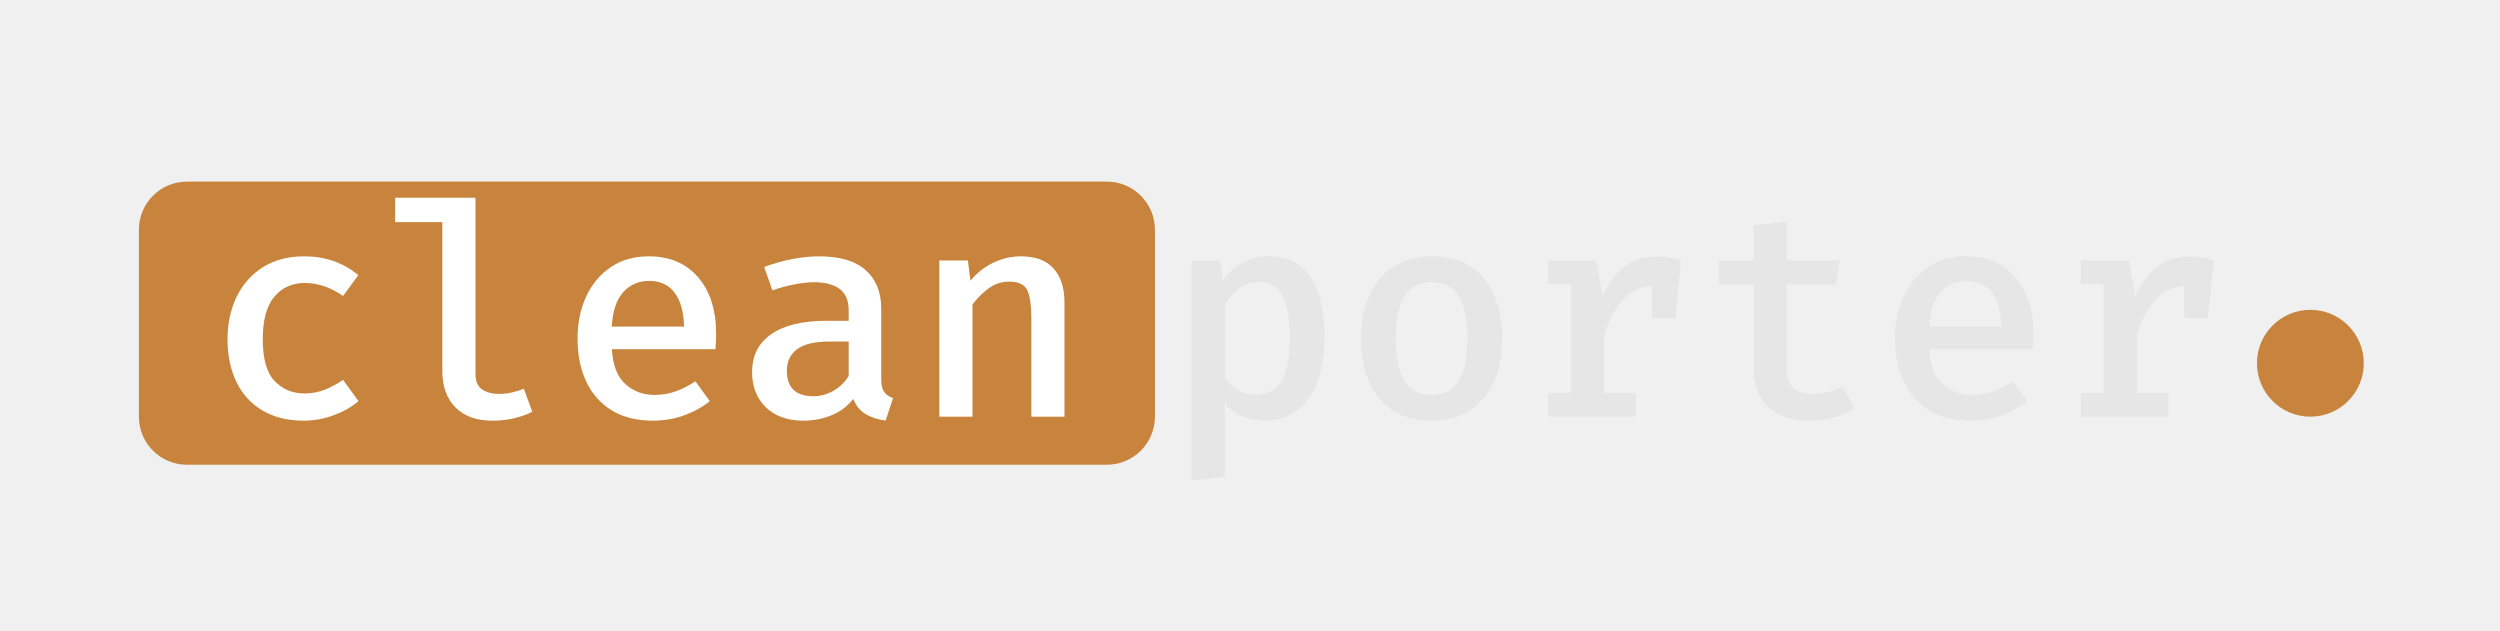
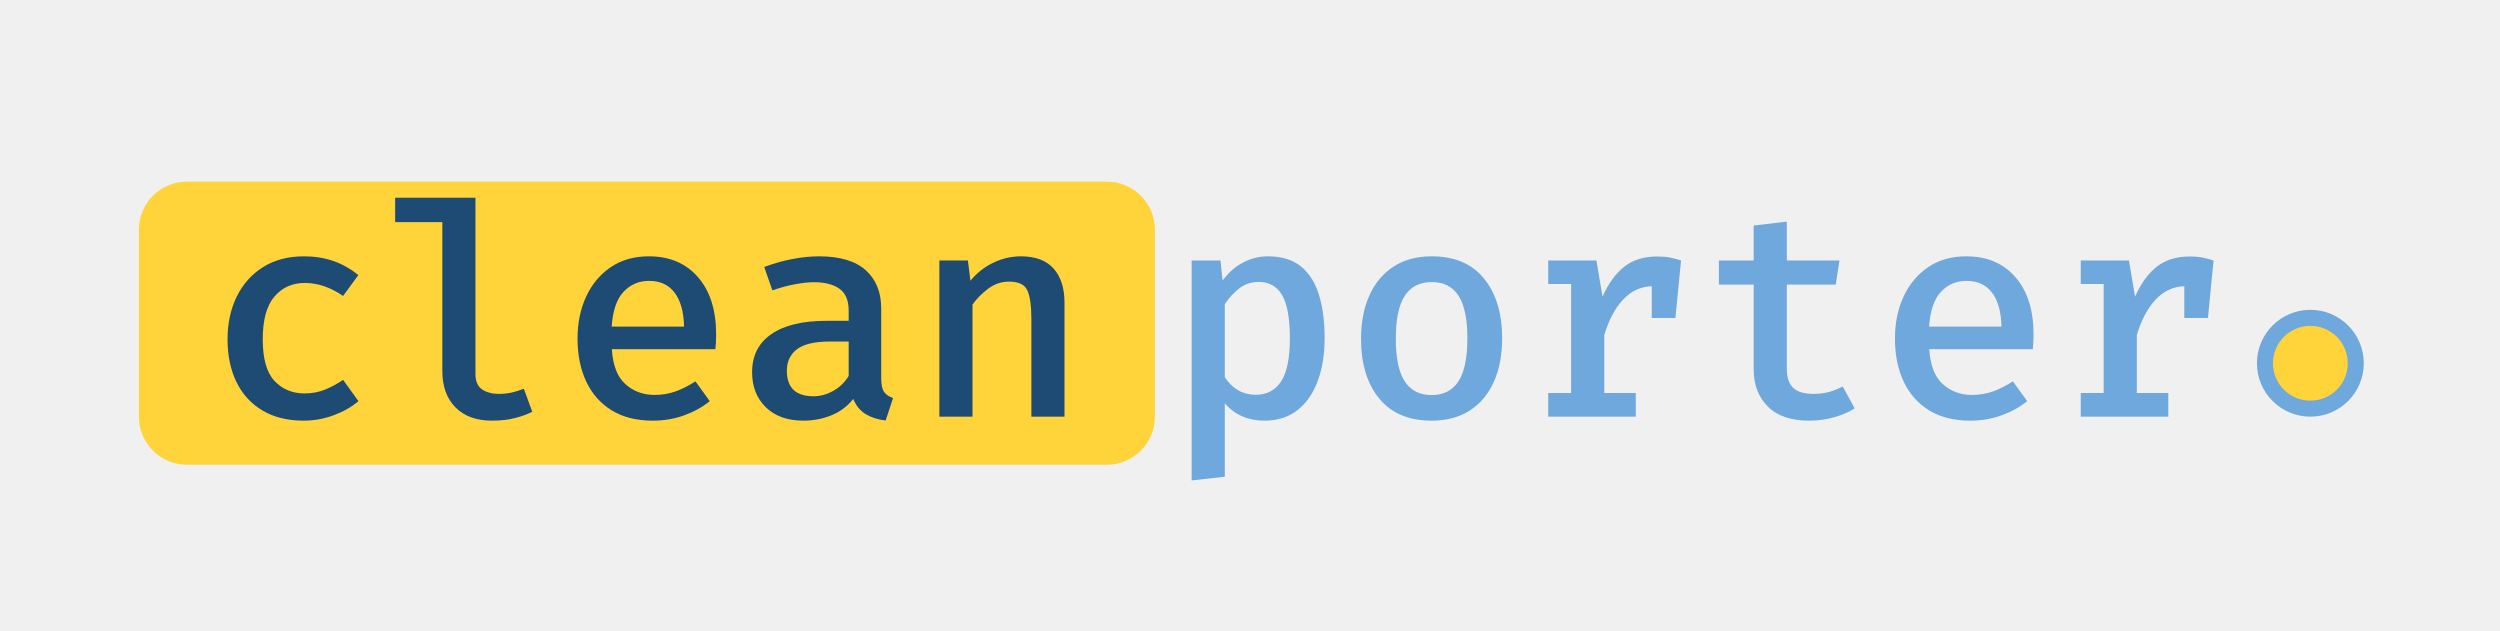
<svg xmlns="http://www.w3.org/2000/svg" viewBox="0 0 468 118" width="468" height="118" role="img" aria-label="cleanporter">
-   <rect x="26" y="34" width="190.2" height="53" rx="9" fill="#C8843C" />
-   <path d="M687 157Q761 157 825.0 183.0Q889 209 947 249L1051 105Q982 46 883.5 9.5Q785 -27 680 -27Q518 -27 402.5 41.5Q287 110 226.5 233.5Q166 357 166 523Q166 684 227.5 810.5Q289 937 405.0 1010.5Q521 1084 684 1084Q896 1084 1050 957L947 816Q885 859 820.0 881.5Q755 904 688 904Q562 904 483.0 812.0Q404 720 404 523Q404 325 484.0 241.0Q564 157 687 157Z" fill="#FFFFFF" transform="translate(38.00,78) scale(0.02769,-0.02769)" />
-   <path d="M642 1480V288Q642 215 686.5 184.5Q731 154 802 154Q847 154 888.5 163.5Q930 173 969 189L1026 33Q979 9 910.5 -9.0Q842 -27 754 -27Q595 -27 506.5 63.0Q418 153 418 308V1315H99V1480Z" fill="#FFFFFF" transform="translate(71.23,78) scale(0.02769,-0.02769)" />
-   <path d="M364 456Q374 293 455.5 220.0Q537 147 652 147Q729 147 795.5 171.0Q862 195 929 239L1026 105Q952 45 853.0 9.0Q754 -27 641 -27Q476 -27 362.5 43.0Q249 113 190.5 238.0Q132 363 132 527Q132 686 190.0 811.5Q248 937 356.0 1010.5Q464 1084 614 1084Q824 1084 946.5 943.0Q1069 802 1069 556Q1069 529 1067.5 502.5Q1066 476 1064 456ZM616 918Q511 918 442.0 843.0Q373 768 363 609H852Q849 758 788.5 838.0Q728 918 616 918Z" fill="#FFFFFF" transform="translate(104.46,78) scale(0.02769,-0.02769)" />
-   <path d="M985 259Q985 196 1004.0 168.0Q1023 140 1065 126L1015 -26Q937 -17 880.5 17.0Q824 51 796 120Q738 46 649.0 9.5Q560 -27 459 -27Q298 -27 205.0 63.5Q112 154 112 301Q112 468 242.0 558.0Q372 648 614 648H765V717Q765 820 703.0 864.5Q641 909 530 909Q478 909 404.0 895.5Q330 882 249 854L194 1012Q293 1049 388.0 1066.5Q483 1084 564 1084Q776 1084 880.5 990.0Q985 896 985 730ZM527 138Q595 138 660.0 174.0Q725 210 765 275V508H641Q483 508 415.0 455.5Q347 403 347 311Q347 138 527 138Z" fill="#FFFFFF" transform="translate(137.69,78) scale(0.02769,-0.02769)" />
-   <path d="M178 0V1056H371L388 919Q454 999 544.0 1041.5Q634 1084 729 1084Q877 1084 950.5 1001.0Q1024 918 1024 770V0H800V659Q800 796 772.5 854.5Q745 913 649 913Q572 913 508.5 865.5Q445 818 402 758V0Z" fill="#FFFFFF" transform="translate(170.92,78) scale(0.02769,-0.02769)" />
-   <path d="M693 1084Q833 1084 917.0 1015.5Q1001 947 1039.0 822.5Q1077 698 1077 530Q1077 369 1031.0 243.0Q985 117 894.5 45.0Q804 -27 670 -27Q504 -27 402 90V-406L178 -431V1056H373L387 920Q447 1001 526.0 1042.5Q605 1084 693 1084ZM631 911Q556 911 498.5 866.0Q441 821 402 760V266Q481 148 611 148Q724 148 783.0 239.0Q842 330 842 529Q842 732 789.5 821.5Q737 911 631 911Z" fill="#E6E6E6" transform="translate(218.15,78) scale(0.02769,-0.02769)" />
-   <path d="M601 1084Q833 1084 955.0 933.0Q1077 782 1077 530Q1077 362 1021.5 237.0Q966 112 859.5 42.5Q753 -27 600 -27Q369 -27 246.0 122.5Q123 272 123 528Q123 692 178.5 817.5Q234 943 341.0 1013.5Q448 1084 601 1084ZM601 910Q480 910 419.0 817.5Q358 725 358 528Q358 331 418.5 238.5Q479 146 600 146Q721 146 781.5 239.0Q842 332 842 530Q842 725 782.0 817.5Q722 910 601 910Z" fill="#E6E6E6" transform="translate(251.38,78) scale(0.02769,-0.02769)" />
-   <path d="M188 0V160H343V897H188V1056H514L555 811Q614 944 701.5 1013.5Q789 1083 927 1083Q974 1083 1011.5 1075.5Q1049 1068 1086 1056L1048 667H888V882Q776 878 695.0 792.5Q614 707 567 552V160H780V0Z" fill="#E6E6E6" transform="translate(284.62,78) scale(0.02769,-0.02769)" />
-   <path d="M1060 56Q1002 19 921.0 -4.0Q840 -27 752 -27Q568 -27 472.5 68.5Q377 164 377 320V893H142V1056H377V1292L601 1319V1056H957L932 893H601V322Q601 237 643.5 195.5Q686 154 783 154Q841 154 889.5 168.0Q938 182 979 204Z" fill="#E6E6E6" transform="translate(317.85,78) scale(0.02769,-0.02769)" />
-   <path d="M364 456Q374 293 455.5 220.0Q537 147 652 147Q729 147 795.5 171.0Q862 195 929 239L1026 105Q952 45 853.0 9.0Q754 -27 641 -27Q476 -27 362.5 43.0Q249 113 190.5 238.0Q132 363 132 527Q132 686 190.0 811.5Q248 937 356.0 1010.5Q464 1084 614 1084Q824 1084 946.5 943.0Q1069 802 1069 556Q1069 529 1067.5 502.5Q1066 476 1064 456ZM616 918Q511 918 442.0 843.0Q373 768 363 609H852Q849 758 788.5 838.0Q728 918 616 918Z" fill="#E6E6E6" transform="translate(351.08,78) scale(0.02769,-0.02769)" />
-   <path d="M188 0V160H343V897H188V1056H514L555 811Q614 944 701.5 1013.5Q789 1083 927 1083Q974 1083 1011.5 1075.5Q1049 1068 1086 1056L1048 667H888V882Q776 878 695.0 792.5Q614 707 567 552V160H780V0Z" fill="#E6E6E6" transform="translate(384.31,78) scale(0.02769,-0.02769)" />
-   <circle cx="432.5" cy="68" r="10" fill="#C8843C" />
+   <rect x="26" y="34" width="190.2" height="53" rx="9" fill="#FFD43B" />
+   <path d="M687 157Q761 157 825.0 183.0Q889 209 947 249L1051 105Q982 46 883.5 9.5Q785 -27 680 -27Q518 -27 402.5 41.5Q287 110 226.5 233.5Q166 357 166 523Q166 684 227.5 810.5Q289 937 405.0 1010.5Q521 1084 684 1084Q896 1084 1050 957L947 816Q885 859 820.0 881.5Q755 904 688 904Q562 904 483.0 812.0Q404 720 404 523Q404 325 484.0 241.0Q564 157 687 157Z" fill="#1E4B73" transform="translate(38.00,78) scale(0.02769,-0.02769)" />
+   <path d="M642 1480V288Q642 215 686.5 184.5Q731 154 802 154Q847 154 888.5 163.5Q930 173 969 189L1026 33Q979 9 910.5 -9.0Q842 -27 754 -27Q595 -27 506.5 63.0Q418 153 418 308V1315H99V1480Z" fill="#1E4B73" transform="translate(71.23,78) scale(0.02769,-0.02769)" />
+   <path d="M364 456Q374 293 455.5 220.0Q537 147 652 147Q729 147 795.5 171.0Q862 195 929 239L1026 105Q952 45 853.0 9.0Q754 -27 641 -27Q476 -27 362.5 43.0Q249 113 190.5 238.0Q132 363 132 527Q132 686 190.0 811.5Q248 937 356.0 1010.5Q464 1084 614 1084Q824 1084 946.5 943.0Q1069 802 1069 556Q1069 529 1067.5 502.5Q1066 476 1064 456ZM616 918Q511 918 442.0 843.0Q373 768 363 609H852Q849 758 788.5 838.0Q728 918 616 918Z" fill="#1E4B73" transform="translate(104.46,78) scale(0.02769,-0.02769)" />
+   <path d="M985 259Q985 196 1004.0 168.0Q1023 140 1065 126L1015 -26Q937 -17 880.5 17.0Q824 51 796 120Q738 46 649.0 9.5Q560 -27 459 -27Q298 -27 205.0 63.5Q112 154 112 301Q112 468 242.0 558.0Q372 648 614 648H765V717Q765 820 703.0 864.5Q641 909 530 909Q478 909 404.0 895.5Q330 882 249 854L194 1012Q293 1049 388.0 1066.5Q483 1084 564 1084Q776 1084 880.5 990.0Q985 896 985 730ZM527 138Q595 138 660.0 174.0Q725 210 765 275V508H641Q483 508 415.0 455.5Q347 403 347 311Q347 138 527 138Z" fill="#1E4B73" transform="translate(137.69,78) scale(0.02769,-0.02769)" />
+   <path d="M178 0V1056H371L388 919Q454 999 544.0 1041.5Q634 1084 729 1084Q877 1084 950.5 1001.0Q1024 918 1024 770V0H800V659Q800 796 772.5 854.5Q745 913 649 913Q572 913 508.5 865.5Q445 818 402 758V0Z" fill="#1E4B73" transform="translate(170.92,78) scale(0.02769,-0.02769)" />
+   <path d="M693 1084Q833 1084 917.0 1015.5Q1001 947 1039.0 822.5Q1077 698 1077 530Q1077 369 1031.0 243.0Q985 117 894.5 45.0Q804 -27 670 -27Q504 -27 402 90V-406L178 -431V1056H373L387 920Q447 1001 526.0 1042.5Q605 1084 693 1084ZM631 911Q556 911 498.5 866.0Q441 821 402 760V266Q481 148 611 148Q724 148 783.0 239.0Q842 330 842 529Q842 732 789.5 821.5Q737 911 631 911Z" fill="#6FA8DC" transform="translate(218.15,78) scale(0.02769,-0.02769)" />
+   <path d="M601 1084Q833 1084 955.0 933.0Q1077 782 1077 530Q1077 362 1021.5 237.0Q966 112 859.5 42.5Q753 -27 600 -27Q369 -27 246.0 122.5Q123 272 123 528Q123 692 178.5 817.5Q234 943 341.0 1013.5Q448 1084 601 1084ZM601 910Q480 910 419.0 817.5Q358 725 358 528Q358 331 418.5 238.5Q479 146 600 146Q721 146 781.5 239.0Q842 332 842 530Q842 725 782.0 817.5Q722 910 601 910Z" fill="#6FA8DC" transform="translate(251.38,78) scale(0.02769,-0.02769)" />
+   <path d="M188 0V160H343V897H188V1056H514L555 811Q614 944 701.5 1013.5Q789 1083 927 1083Q974 1083 1011.5 1075.5Q1049 1068 1086 1056L1048 667H888V882Q776 878 695.0 792.5Q614 707 567 552V160H780V0Z" fill="#6FA8DC" transform="translate(284.62,78) scale(0.02769,-0.02769)" />
+   <path d="M1060 56Q1002 19 921.0 -4.0Q840 -27 752 -27Q568 -27 472.5 68.5Q377 164 377 320V893H142V1056H377V1292L601 1319V1056H957L932 893H601V322Q601 237 643.5 195.5Q686 154 783 154Q841 154 889.5 168.0Q938 182 979 204Z" fill="#6FA8DC" transform="translate(317.85,78) scale(0.02769,-0.02769)" />
+   <path d="M364 456Q374 293 455.5 220.0Q537 147 652 147Q729 147 795.5 171.0Q862 195 929 239L1026 105Q952 45 853.0 9.0Q754 -27 641 -27Q476 -27 362.5 43.0Q249 113 190.5 238.0Q132 363 132 527Q132 686 190.0 811.5Q248 937 356.0 1010.5Q464 1084 614 1084Q824 1084 946.5 943.0Q1069 802 1069 556Q1069 529 1067.5 502.5Q1066 476 1064 456ZM616 918Q511 918 442.0 843.0Q373 768 363 609H852Q849 758 788.5 838.0Q728 918 616 918Z" fill="#6FA8DC" transform="translate(351.08,78) scale(0.02769,-0.02769)" />
+   <path d="M188 0V160H343V897H188V1056H514L555 811Q614 944 701.5 1013.5Q789 1083 927 1083Q974 1083 1011.5 1075.5Q1049 1068 1086 1056L1048 667H888V882Q776 878 695.0 792.5Q614 707 567 552V160H780V0Z" fill="#6FA8DC" transform="translate(384.31,78) scale(0.02769,-0.02769)" />
+   <circle cx="432.5" cy="68" r="8.5" fill="#FFD43B" stroke="#6FA8DC" stroke-width="3" />
</svg>
